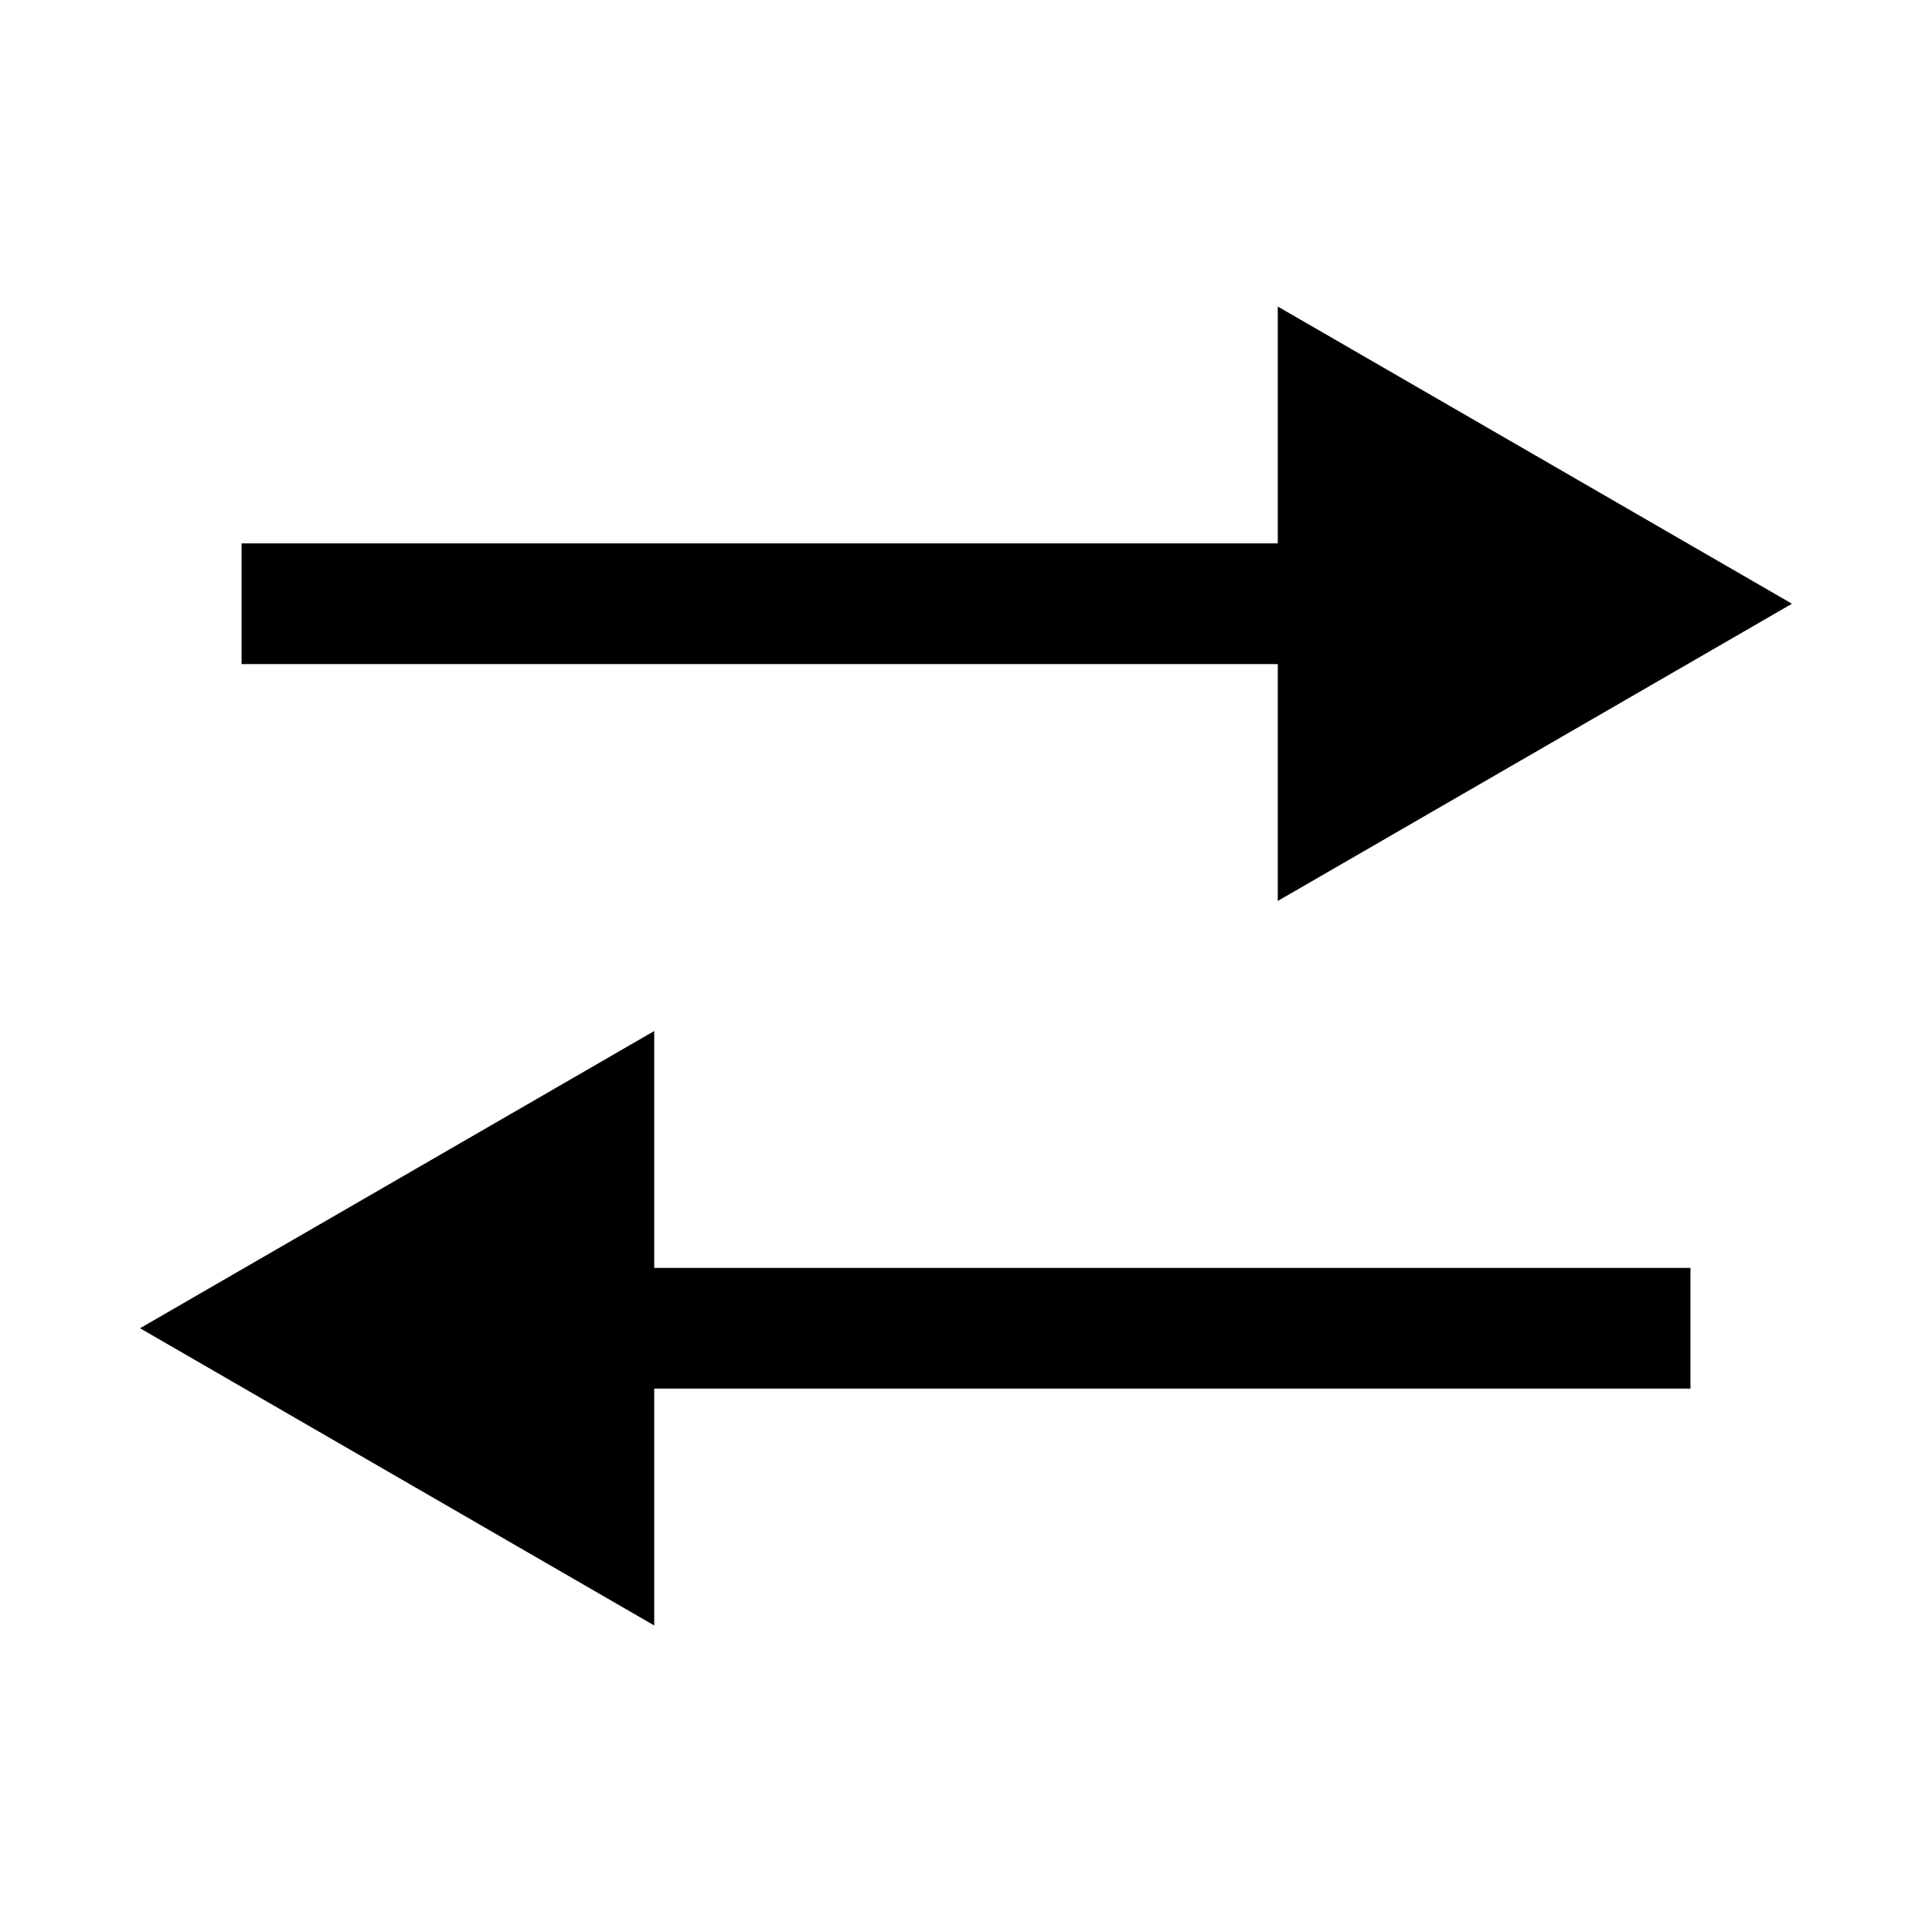
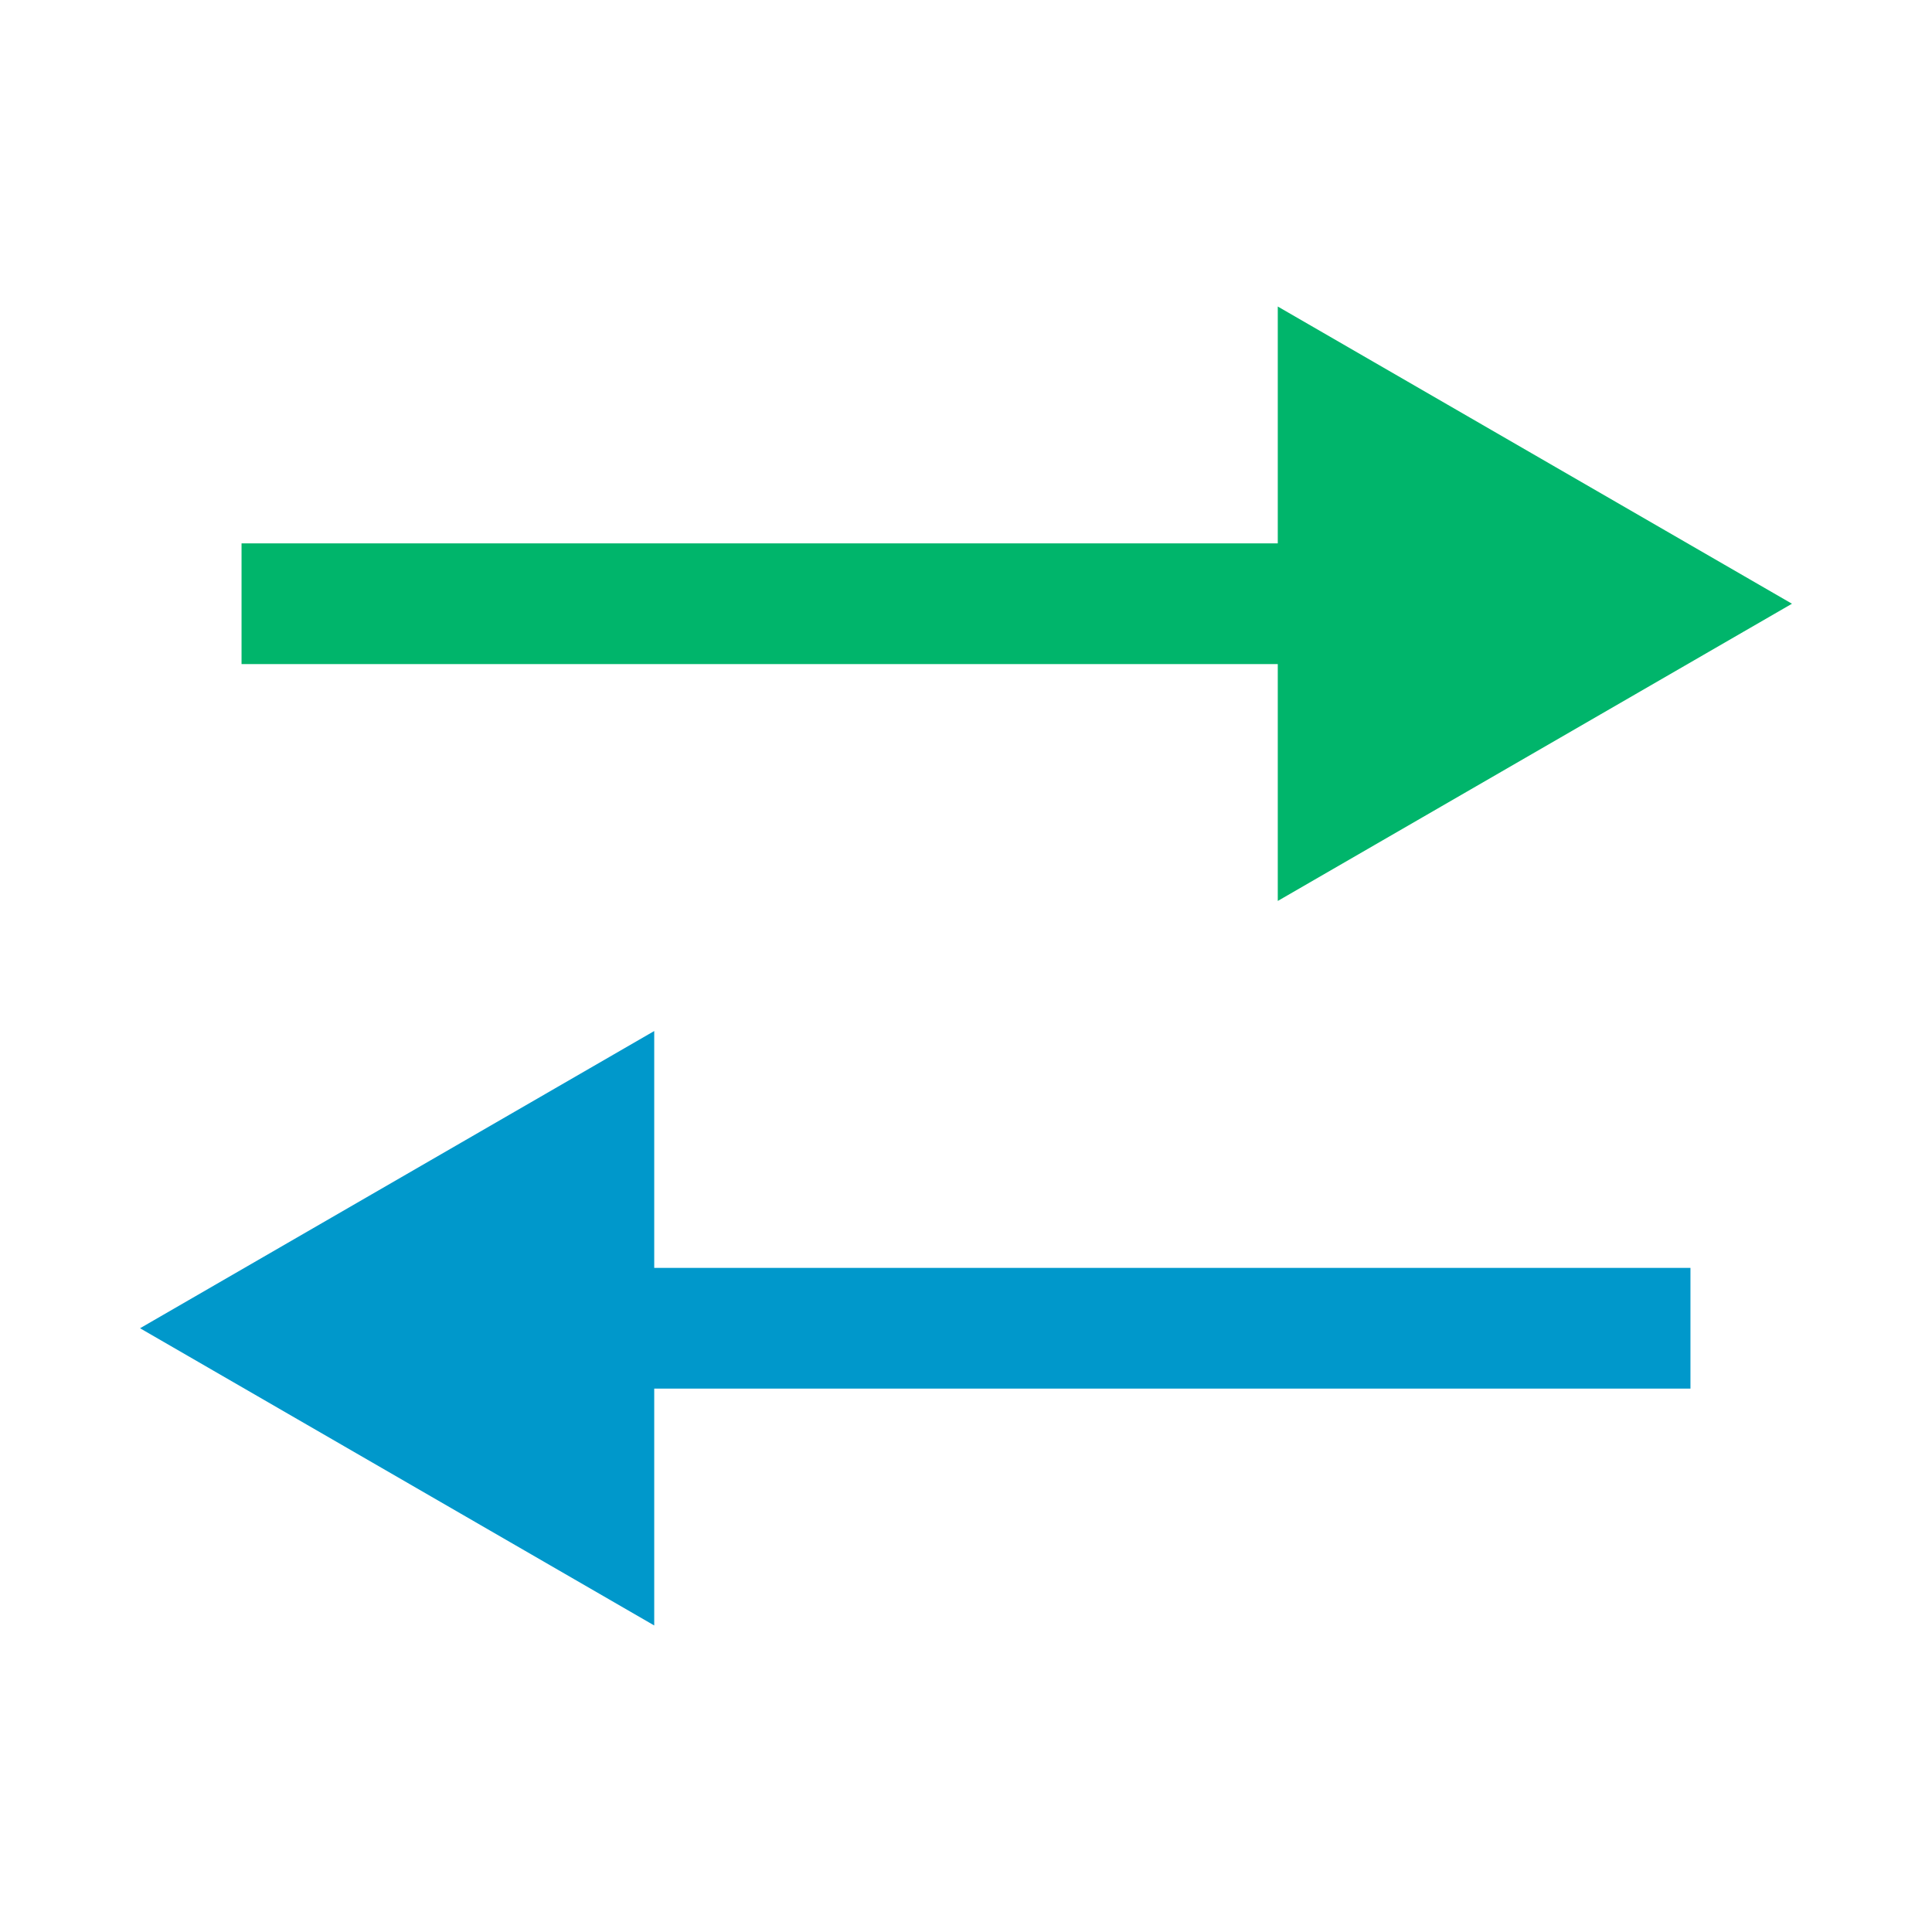
<svg xmlns="http://www.w3.org/2000/svg" width="64" height="64" viewBox="0 0 16.933 16.933" version="1.1" id="svg8">
  <defs id="defs2">
    <marker style="overflow:visible" id="marker1380" refX="0.0" refY="0.0" orient="auto">
-       <path transform="scale(-0.4)" style="fill-rule:evenodd;stroke:#000000;stroke-width:1pt;stroke-opacity:1;fill:#000000;fill-opacity:1" d="M 5.77,0.0 L -2.88,5.0 L -2.88,-5.0 L 5.77,0.0 z " id="path1378" />
+       <path transform="scale(-0.4)" style="fill-rule:evenodd;stroke:#0098cb;stroke-width:1pt;stroke-opacity:1;fill:#0098cb;fill-opacity:1" d="M 5.77,0.0 L -2.88,5.0 L -2.88,-5.0 L 5.77,0.0 z " id="path1378" />
    </marker>
    <marker orient="auto" refY="0.0" refX="0.0" id="TriangleInM" style="overflow:visible">
-       <path id="path968" d="M 5.77,0.0 L -2.88,5.0 L -2.88,-5.0 L 5.77,0.0 z " style="fill-rule:evenodd;stroke:#000000;stroke-width:1pt;stroke-opacity:1;fill:#000000;fill-opacity:1" transform="scale(-0.4)" />
+       <path id="path968" d="M 5.77,0.0 L -2.88,5.0 L -2.88,-5.0 L 5.77,0.0 z " style="fill-rule:evenodd;stroke:#00b56b;stroke-width:1pt;stroke-opacity:1;fill:#00b56b;fill-opacity:1" transform="scale(-0.4)" />
    </marker>
    <marker style="overflow:visible" id="marker1304" refX="0.0" refY="0.0" orient="auto">
      <path transform="scale(-0.2)" style="fill-rule:evenodd;stroke:#000000;stroke-width:1pt;stroke-opacity:1;fill:#000000;fill-opacity:1" d="M 5.77,0.0 L -2.88,5.0 L -2.88,-5.0 L 5.77,0.0 z " id="path1302" />
    </marker>
    <marker style="overflow:visible" id="marker1236" refX="0.0" refY="0.0" orient="auto">
      <path transform="scale(1.1) translate(1,0)" d="M 8.719,4.034 L -2.207,0.016 L 8.719,-4.002 C 6.973,-1.63 6.983,1.616 8.719,4.034 z " style="fill-rule:evenodd;stroke-width:0.625;stroke-linejoin:round;stroke:#000000;stroke-opacity:1;fill:#000000;fill-opacity:1" id="path1234" />
    </marker>
    <marker style="overflow:visible" id="marker1176" refX="0.0" refY="0.0" orient="auto">
      <path transform="scale(0.2) translate(6,0)" style="fill-rule:evenodd;stroke:#000000;stroke-width:1pt;stroke-opacity:1;fill:#000000;fill-opacity:1" d="M 0.0,0.0 L 5.0,-5.0 L -12.5,0.0 L 5.0,5.0 L 0.0,0.0 z " id="path1174" />
    </marker>
    <marker style="overflow:visible" id="marker1116" refX="0.0" refY="0.0" orient="auto">
      <path transform="scale(0.4) translate(10,0)" style="fill-rule:evenodd;stroke:#000000;stroke-width:1pt;stroke-opacity:1;fill:#000000;fill-opacity:1" d="M 0.0,0.0 L 5.0,-5.0 L -12.5,0.0 L 5.0,5.0 L 0.0,0.0 z " id="path1114" />
    </marker>
  </defs>
  <g id="layer1" transform="translate(0,-280.0666)">
-     <path style="fill:none;stroke:#000000;stroke-width:1.058;stroke-linecap:butt;stroke-linejoin:miter;stroke-miterlimit:4;stroke-dasharray:none;stroke-opacity:1;marker-start:url(#TriangleInM)" d="m 12.7,285.358 -10.583,0" id="path828" />
-     <path style="fill:none;stroke:#000000;stroke-width:1.058;stroke-linecap:butt;stroke-linejoin:miter;stroke-miterlimit:4;stroke-dasharray:none;stroke-opacity:1;marker-start:url(#marker1380)" d="m 4.233,291.708 10.583,0" id="path830" />
+     <path style="fill:none;stroke:#00b56b;stroke-width:1.058;stroke-linecap:butt;stroke-linejoin:miter;stroke-miterlimit:4;stroke-dasharray:none;stroke-opacity:1;marker-start:url(#TriangleInM)" d="m 12.7,285.358 -10.583,0" id="path828" />
+     <path style="fill:none;stroke:#0098cb;stroke-width:1.058;stroke-linecap:butt;stroke-linejoin:miter;stroke-miterlimit:4;stroke-dasharray:none;stroke-opacity:1;marker-start:url(#marker1380)" d="m 4.233,291.708 10.583,0" id="path830" />
  </g>
</svg>
